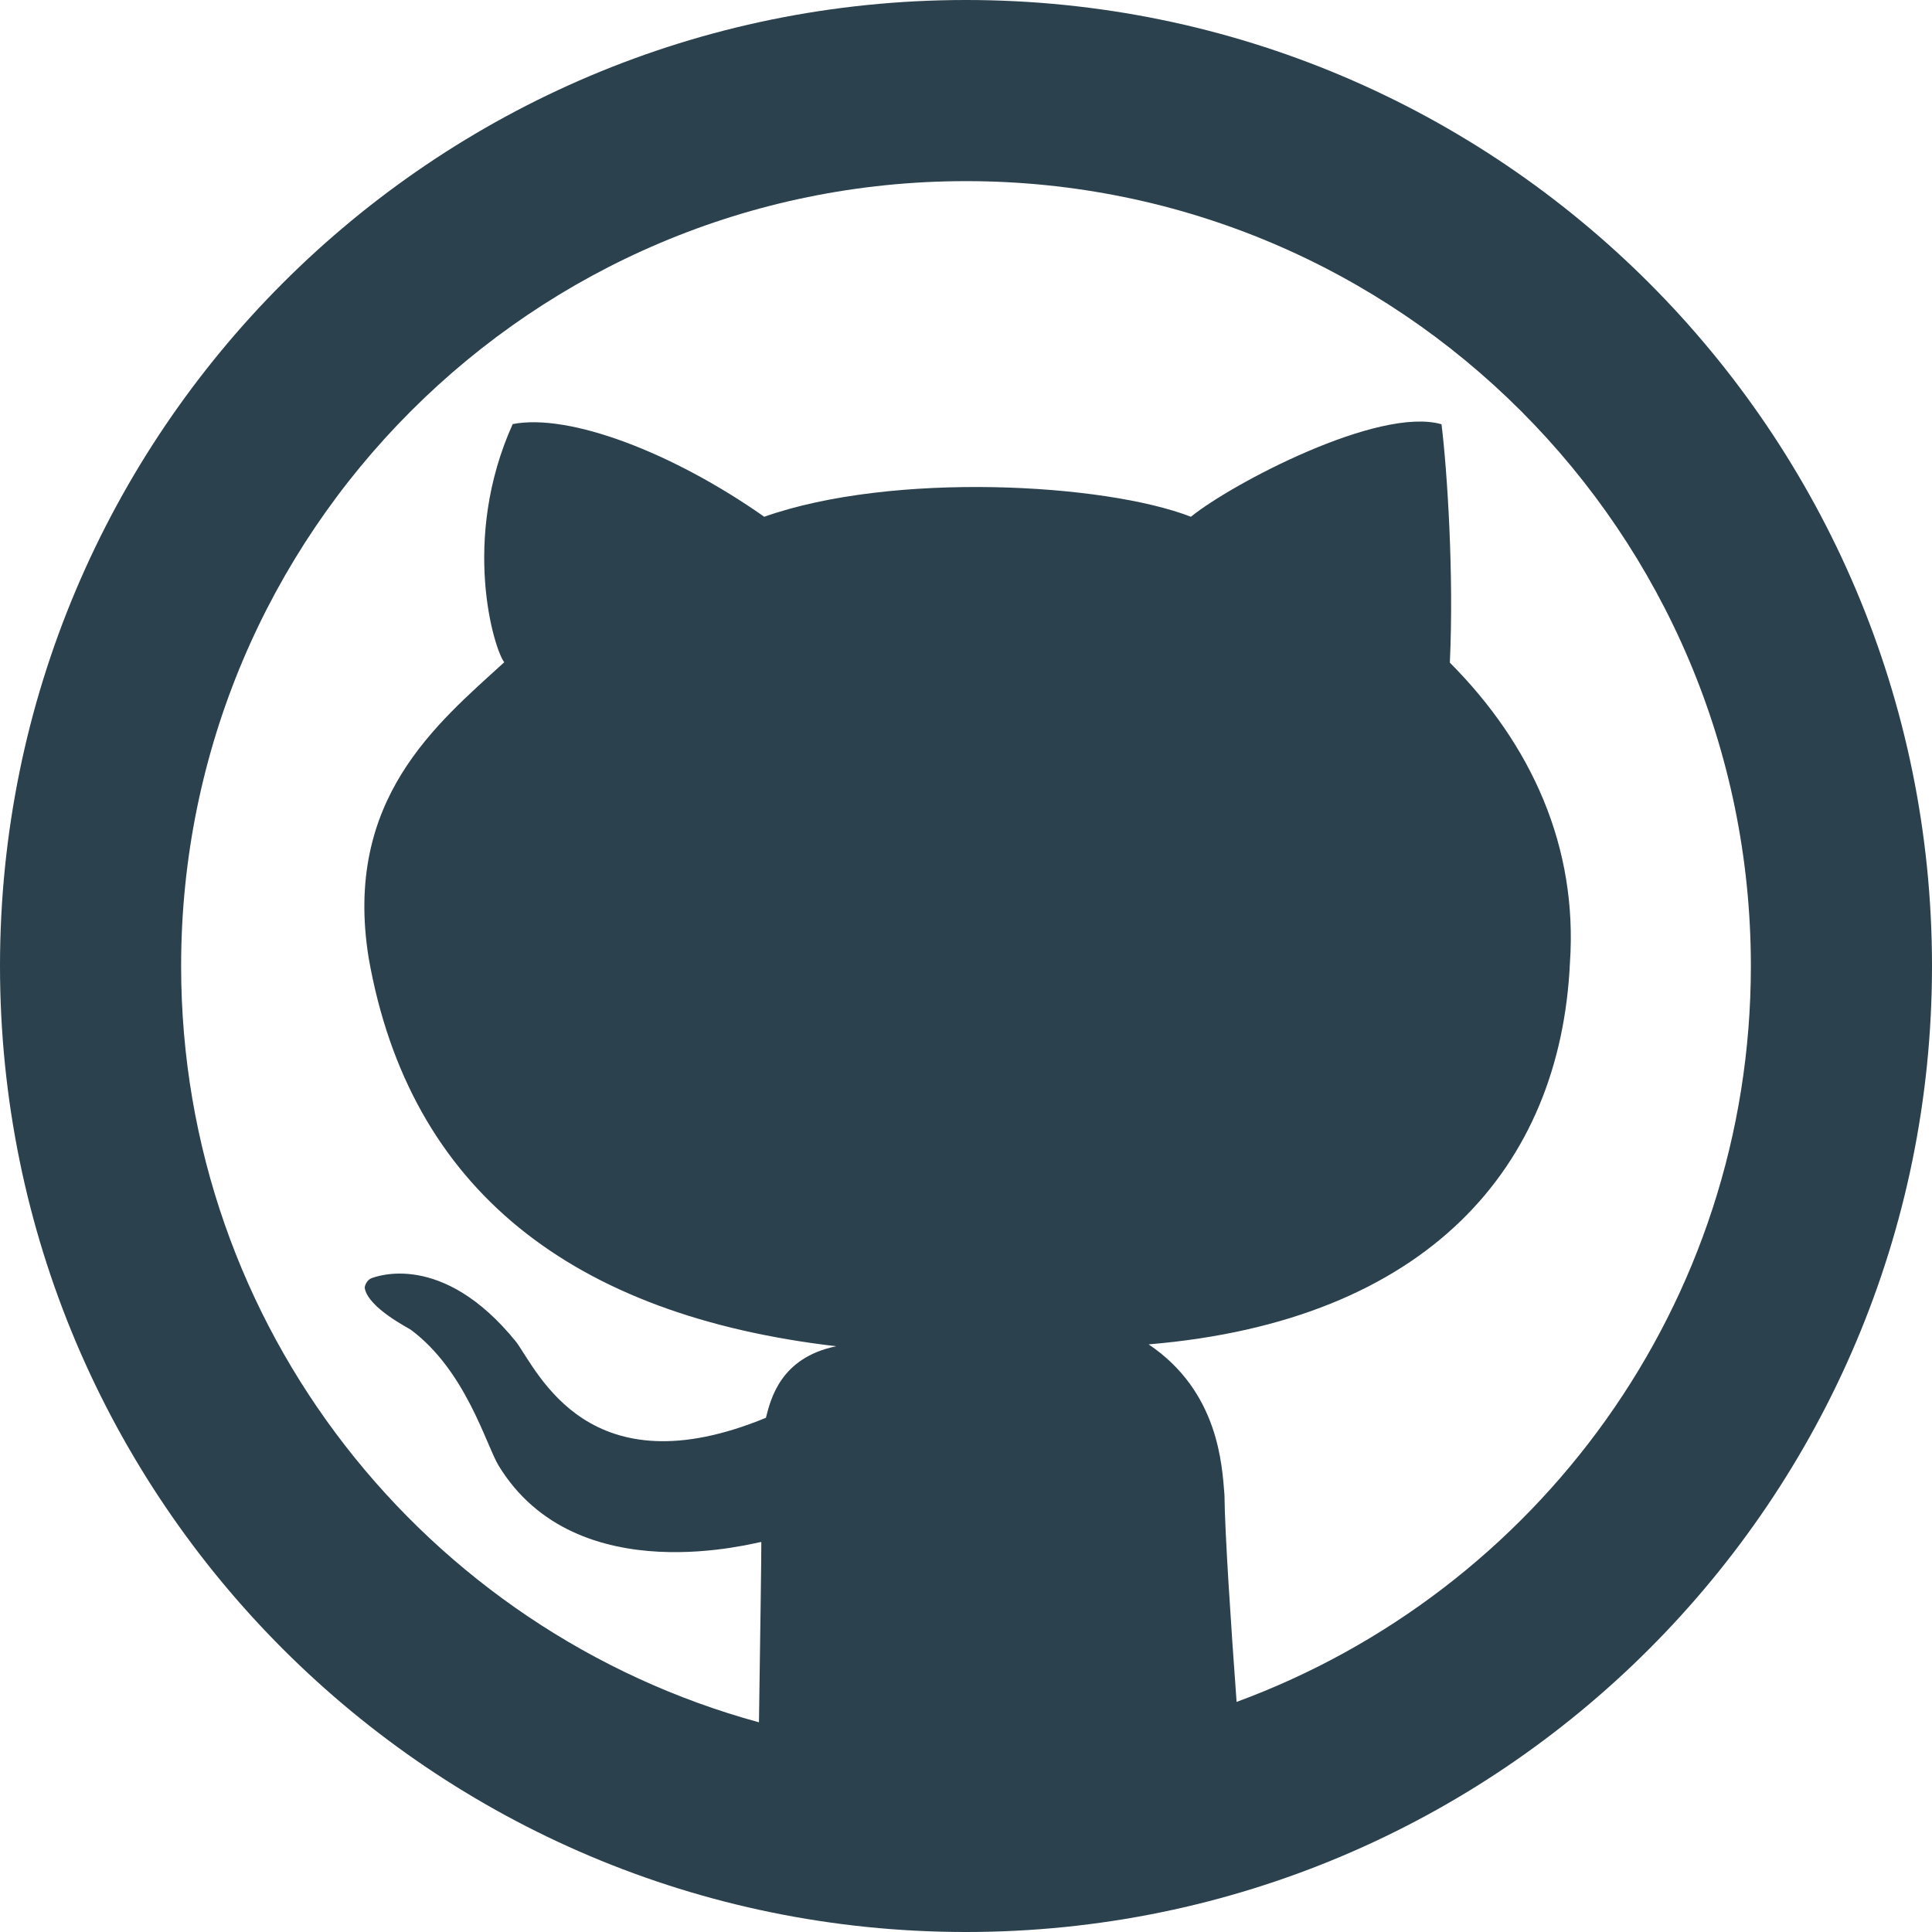
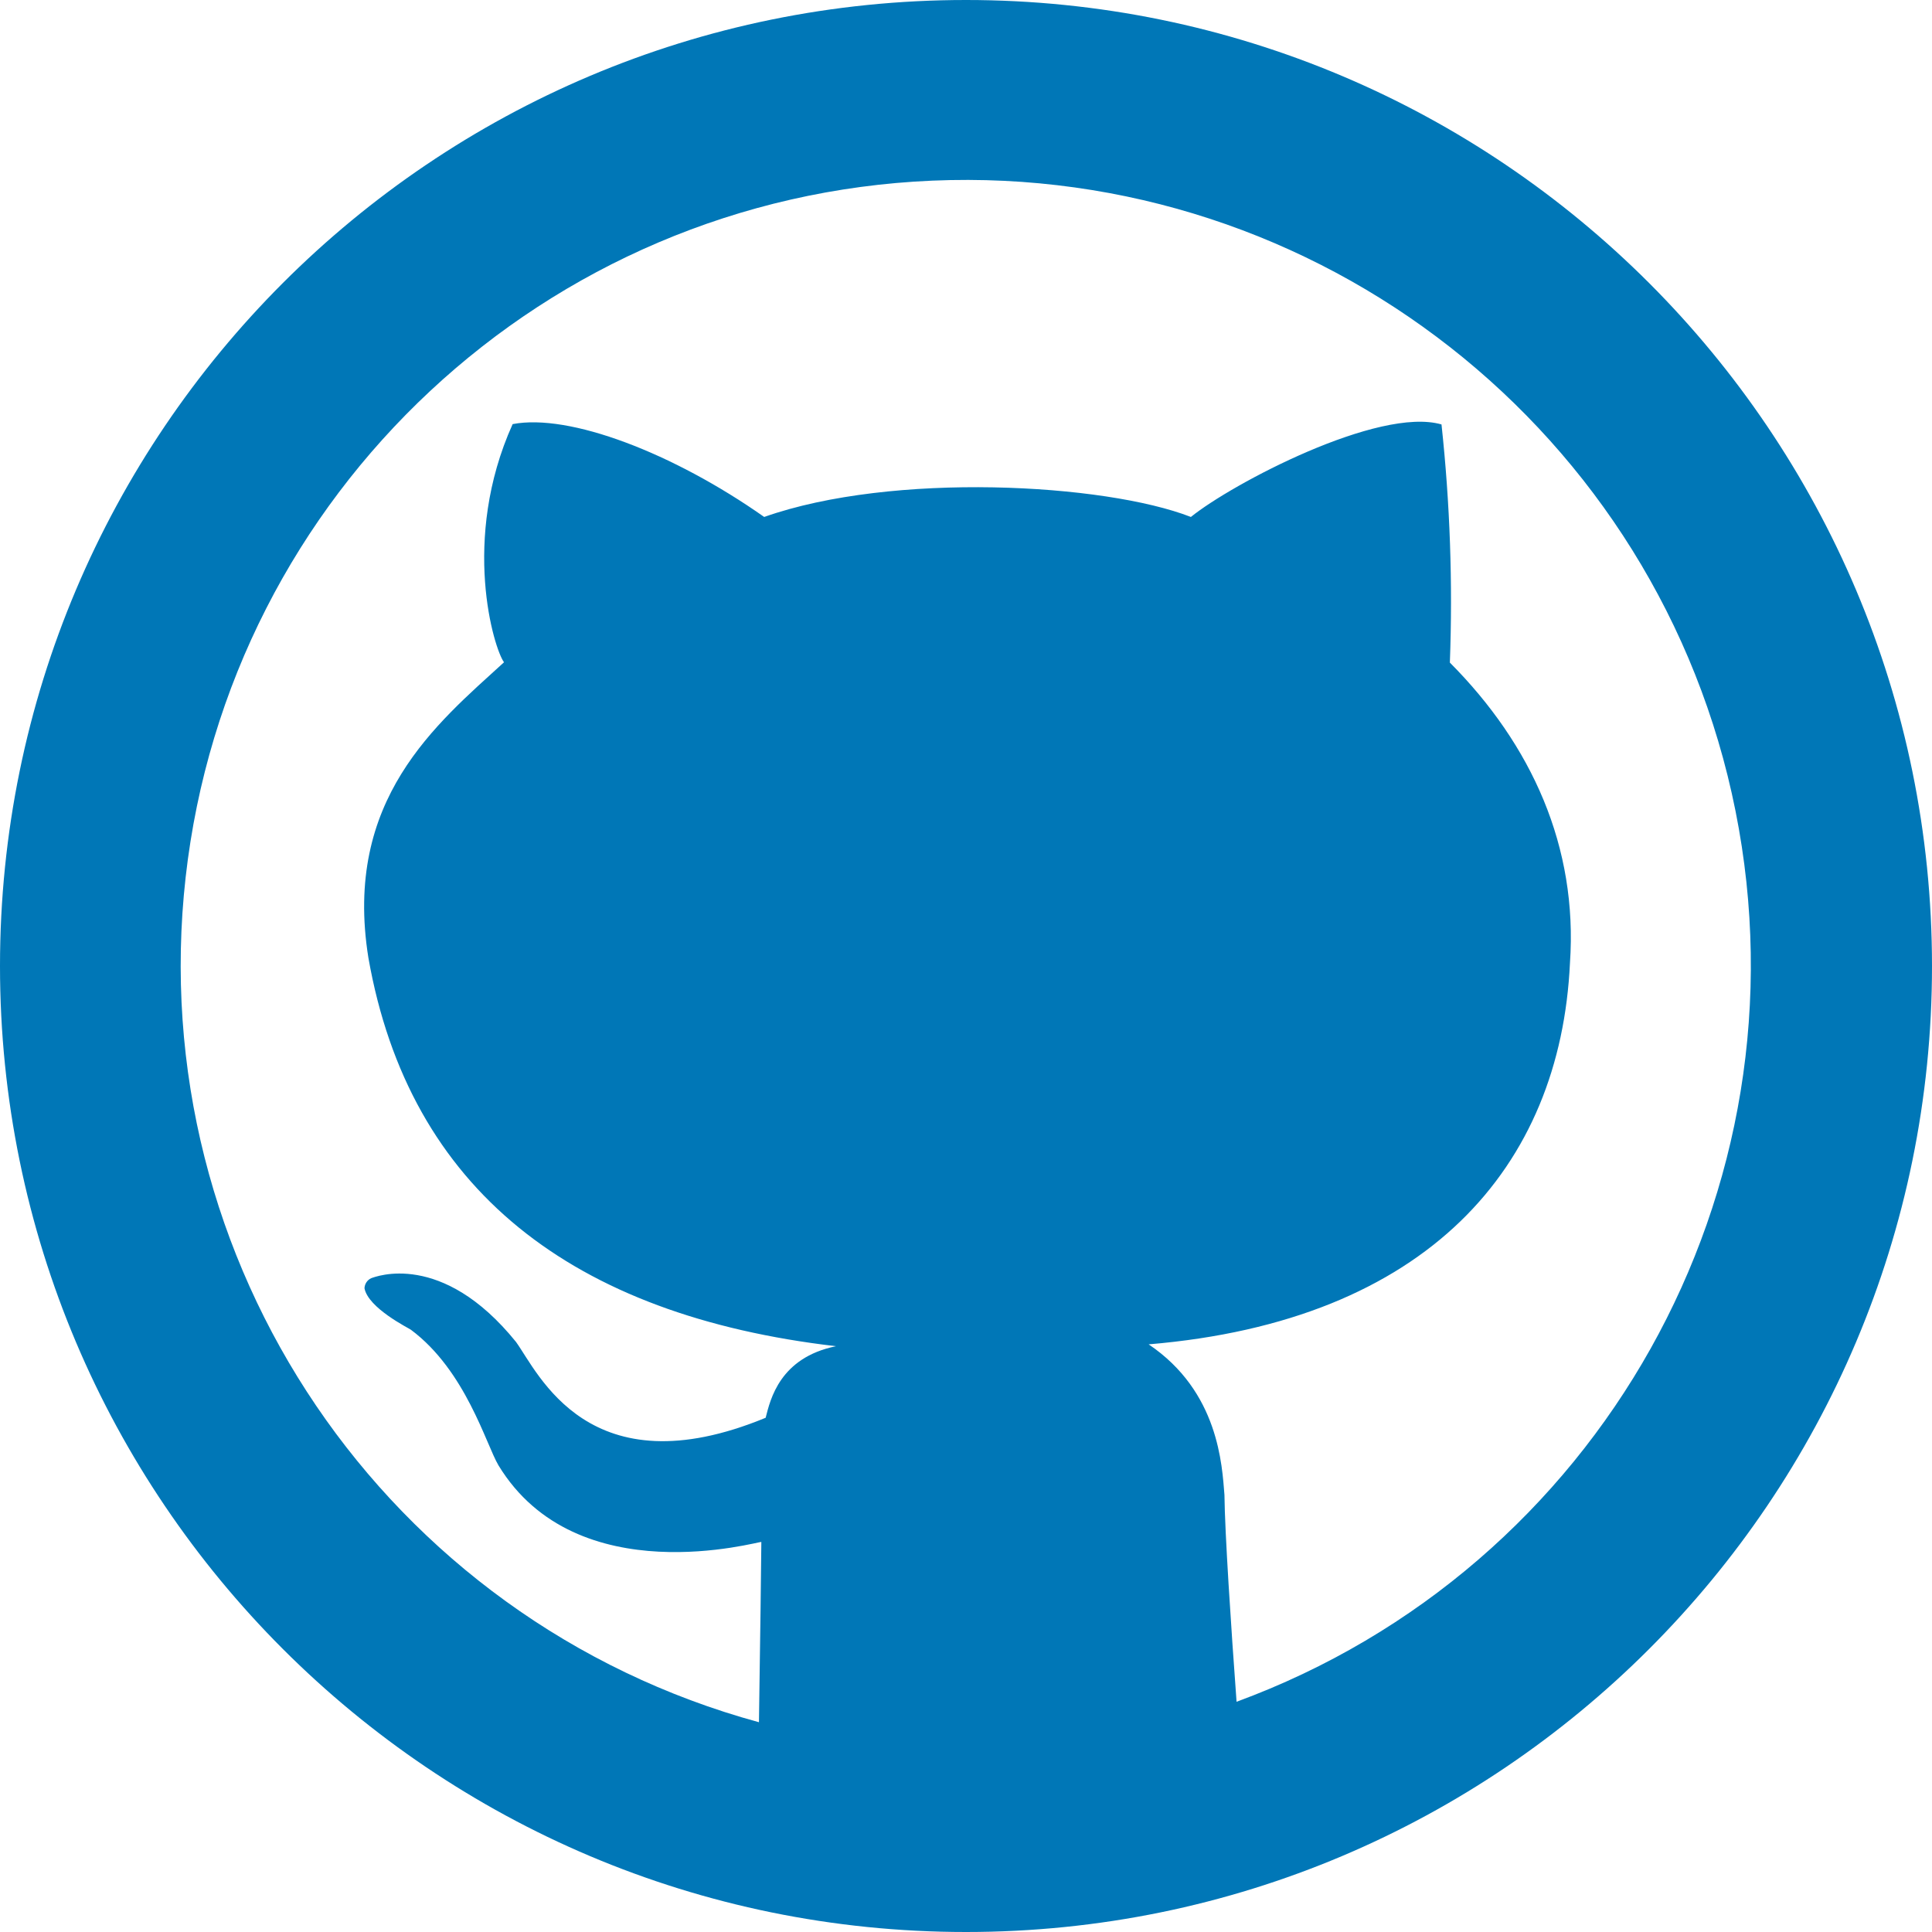
- <svg xmlns="http://www.w3.org/2000/svg" version="1.1" id="Layer_1" x="0px" y="0px" viewBox="0 0 291.32 291.32" style="enable-background:new 0 0 291.32 291.32;" xml:space="preserve">
-   <g>
-     <path style="fill:#2B414D;" d="M145.66,0C65.219,0,0,65.219,0,145.66c0,80.45,65.219,145.66,145.66,145.66   s145.66-65.21,145.66-145.66C291.319,65.219,226.1,0,145.66,0z M186.462,256.625c-0.838-11.398-1.775-25.518-1.83-31.235   c-0.364-4.388-0.838-15.549-11.434-22.677c42.068-3.523,62.087-26.774,63.526-57.499c1.202-17.497-5.754-32.883-18.107-45.3   c0.628-13.282-0.401-29.023-1.256-35.941c-9.486-2.731-31.608,8.949-37.79,13.947c-13.037-5.062-44.945-6.837-64.336,0   c-13.747-9.668-29.396-15.64-37.926-13.974c-7.875,17.452-2.813,33.948-1.275,35.914c-10.142,9.268-24.289,20.675-20.447,44.572   c6.163,35.04,30.816,53.94,70.508,58.564c-8.466,1.73-9.896,8.048-10.606,10.788c-26.656,10.997-34.275-6.791-37.644-11.425   c-11.188-13.847-21.23-9.832-21.849-9.614c-0.601,0.218-1.056,1.092-0.992,1.511c0.564,2.986,6.655,6.018,6.955,6.263   c8.257,6.154,11.316,17.27,13.2,20.438c11.844,19.473,39.374,11.398,39.638,11.562c0.018,1.702-0.191,16.032-0.355,27.184   C64.245,245.992,27.311,200.2,27.311,145.66c0-65.365,52.984-118.348,118.348-118.348S264.008,80.295,264.008,145.66   C264.008,196.668,231.69,239.992,186.462,256.625z" />
-   </g>
-   <g>
- </g>
-   <g>
- </g>
-   <g>
- </g>
-   <g>
- </g>
-   <g>
- </g>
-   <g>
- </g>
-   <g>
- </g>
-   <g>
- </g>
-   <g>
- </g>
-   <g>
- </g>
-   <g>
- </g>
-   <g>
- </g>
-   <g>
- </g>
-   <g>
- </g>
-   <g>
- </g>
+ <svg xmlns="http://www.w3.org/2000/svg" id="Layer_1" data-name="Layer 1" viewBox="0 0 291.32 291.32">
+   <defs>
+     <style>.cls-1{fill:#0077b7;}</style>
+   </defs>
+   <path class="cls-1" d="M145.66,0A145.66,145.66,0,1,0,291.32,145.66,145.67,145.67,0,0,0,145.66,0Zm40.8,256.63c-.84-11.4-1.77-25.52-1.83-31.24-.36-4.39-.84-15.55-11.43-22.68,42.07-3.52,62.09-26.77,63.53-57.5,1.2-17.5-5.75-32.88-18.11-45.3A248.9,248.9,0,0,0,217.36,64c-9.49-2.73-31.61,8.95-37.79,13.95-13-5.06-44.95-6.84-64.34,0-13.75-9.67-29.4-15.64-37.93-14C69.43,81.4,74.5,97.89,76,99.86c-10.14,9.27-24.29,20.68-20.45,44.57,6.16,35,30.82,53.94,70.51,58.56-8.47,1.73-9.9,8-10.61,10.79-26.66,11-34.28-6.79-37.64-11.43-11.19-13.85-21.23-9.83-21.85-9.61a1.75,1.75,0,0,0-1,1.51c.56,3,6.65,6,7,6.26,8.26,6.15,11.32,17.27,13.2,20.44,11.84,19.47,39.37,11.4,39.64,11.56,0,1.7-.19,16-.36,27.18a118.37,118.37,0,1,1,72-3.08Z" />
</svg>
